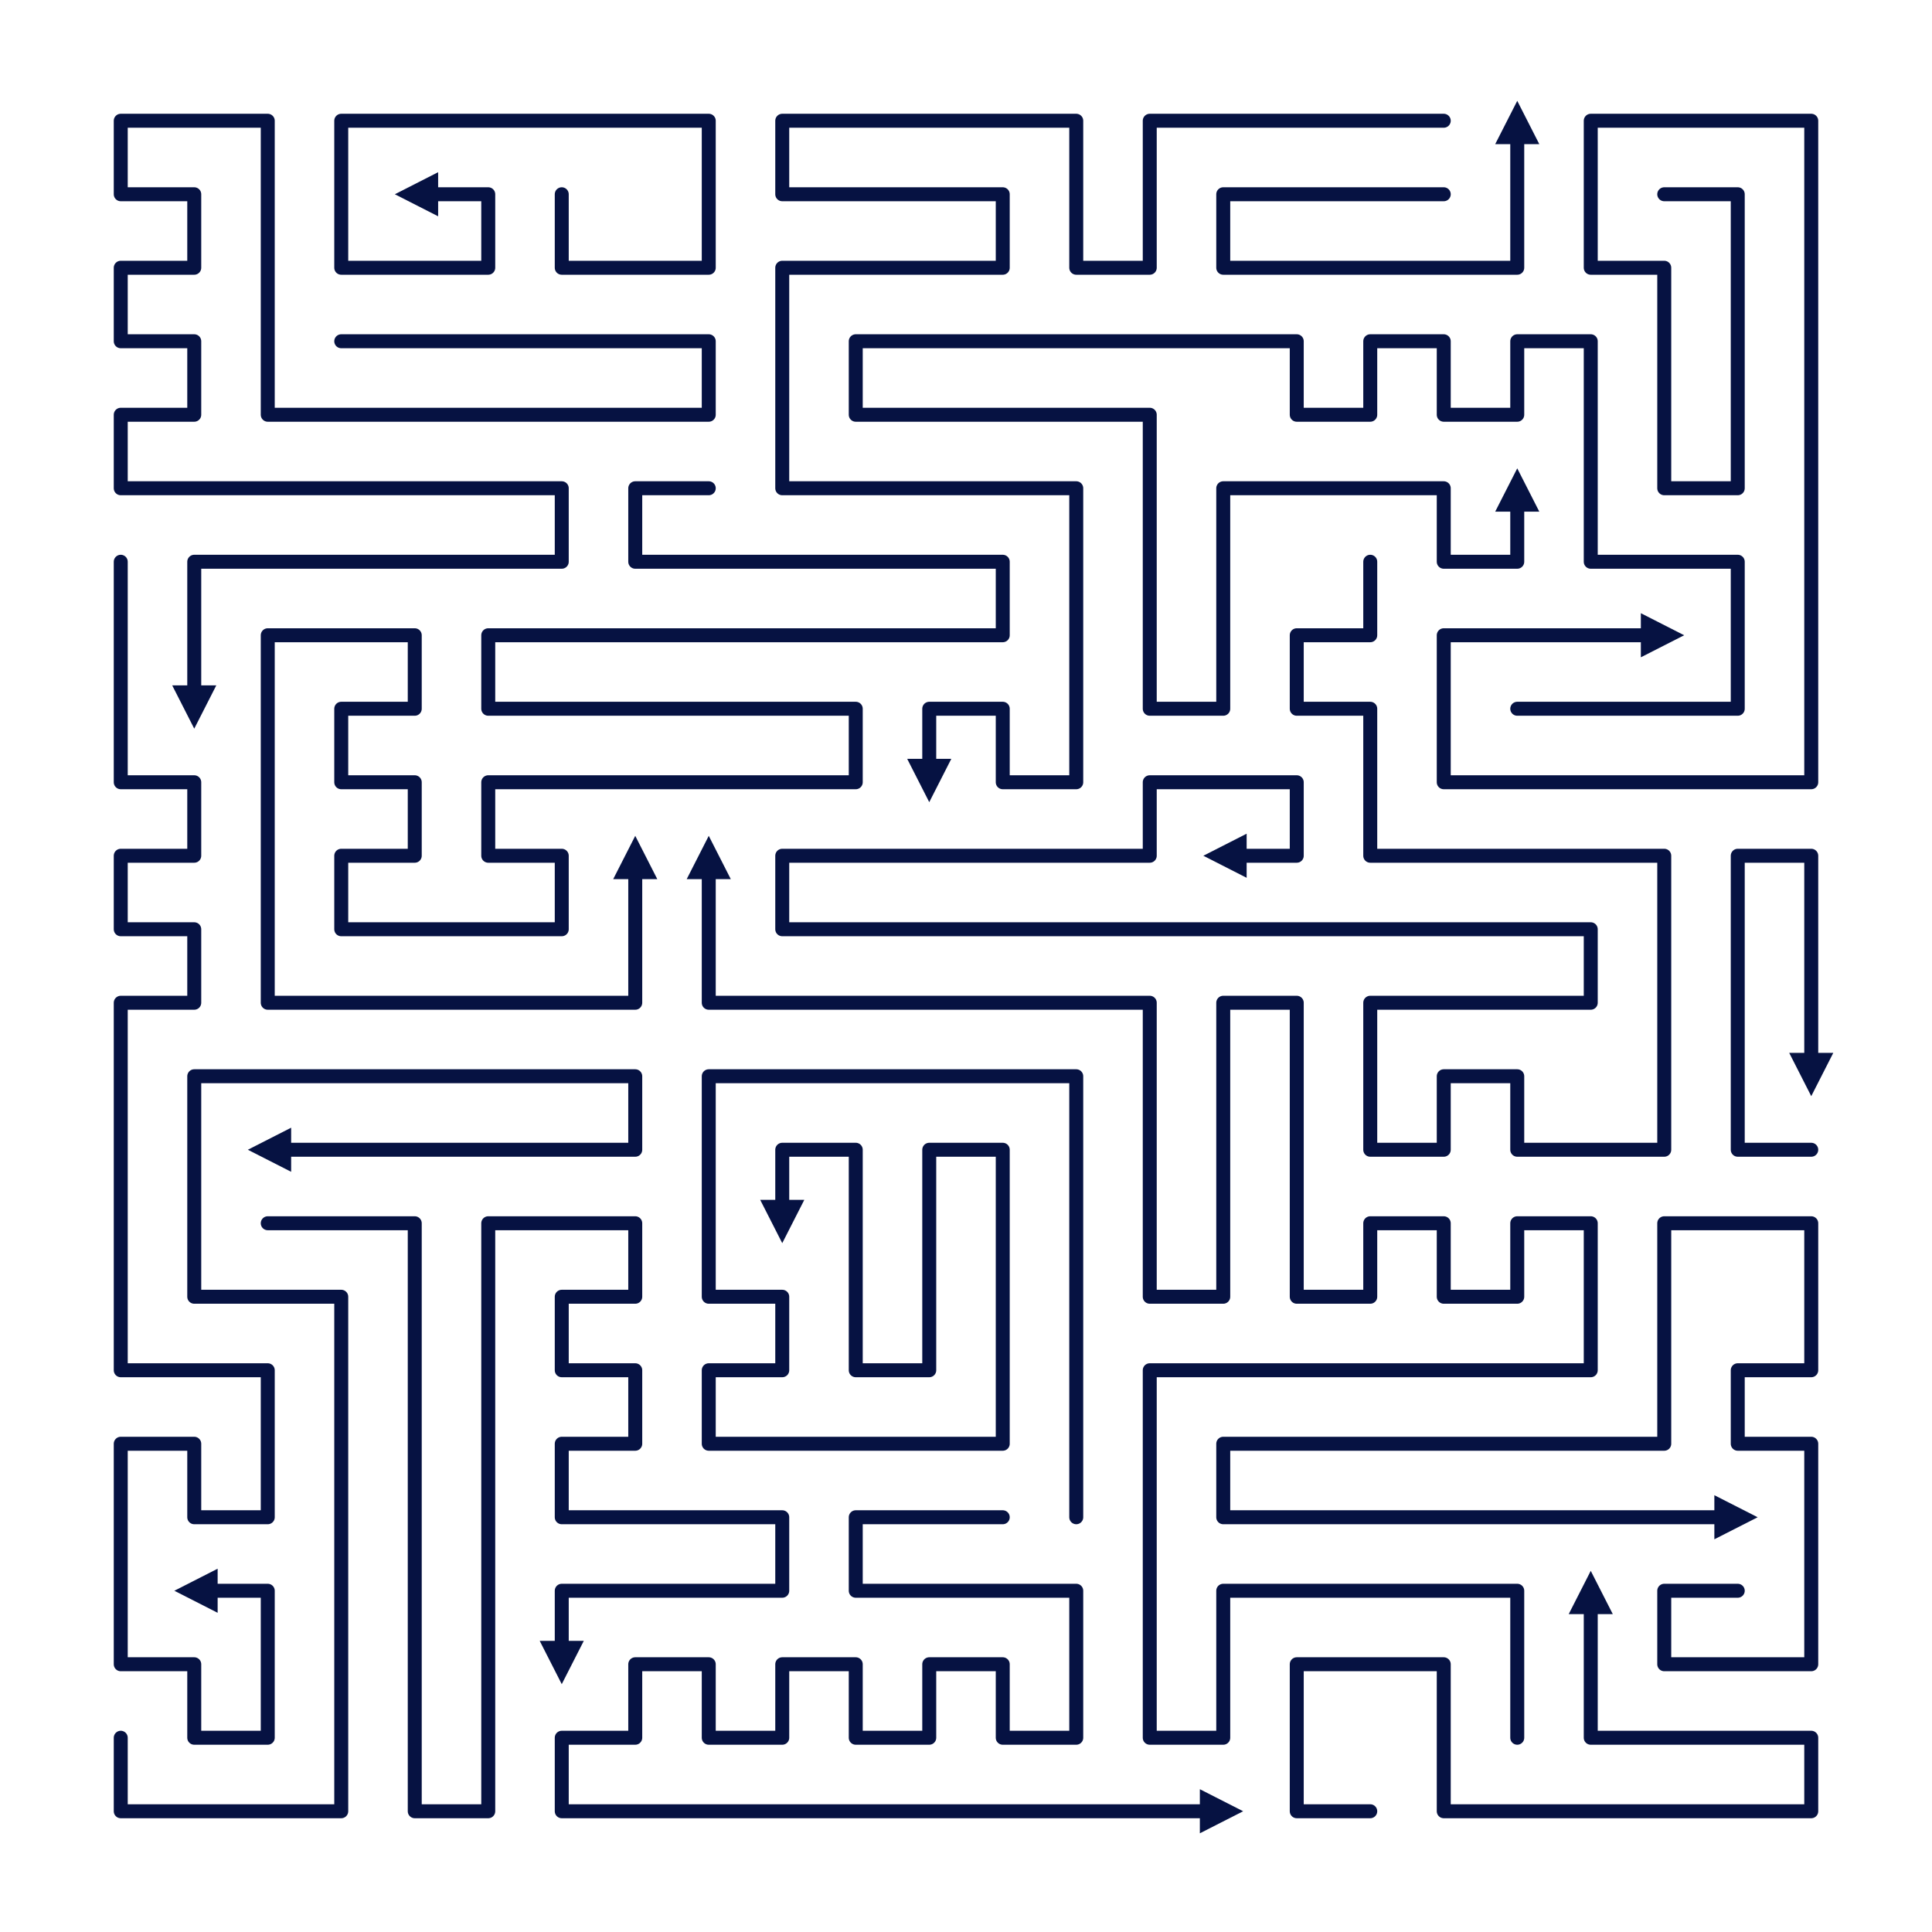
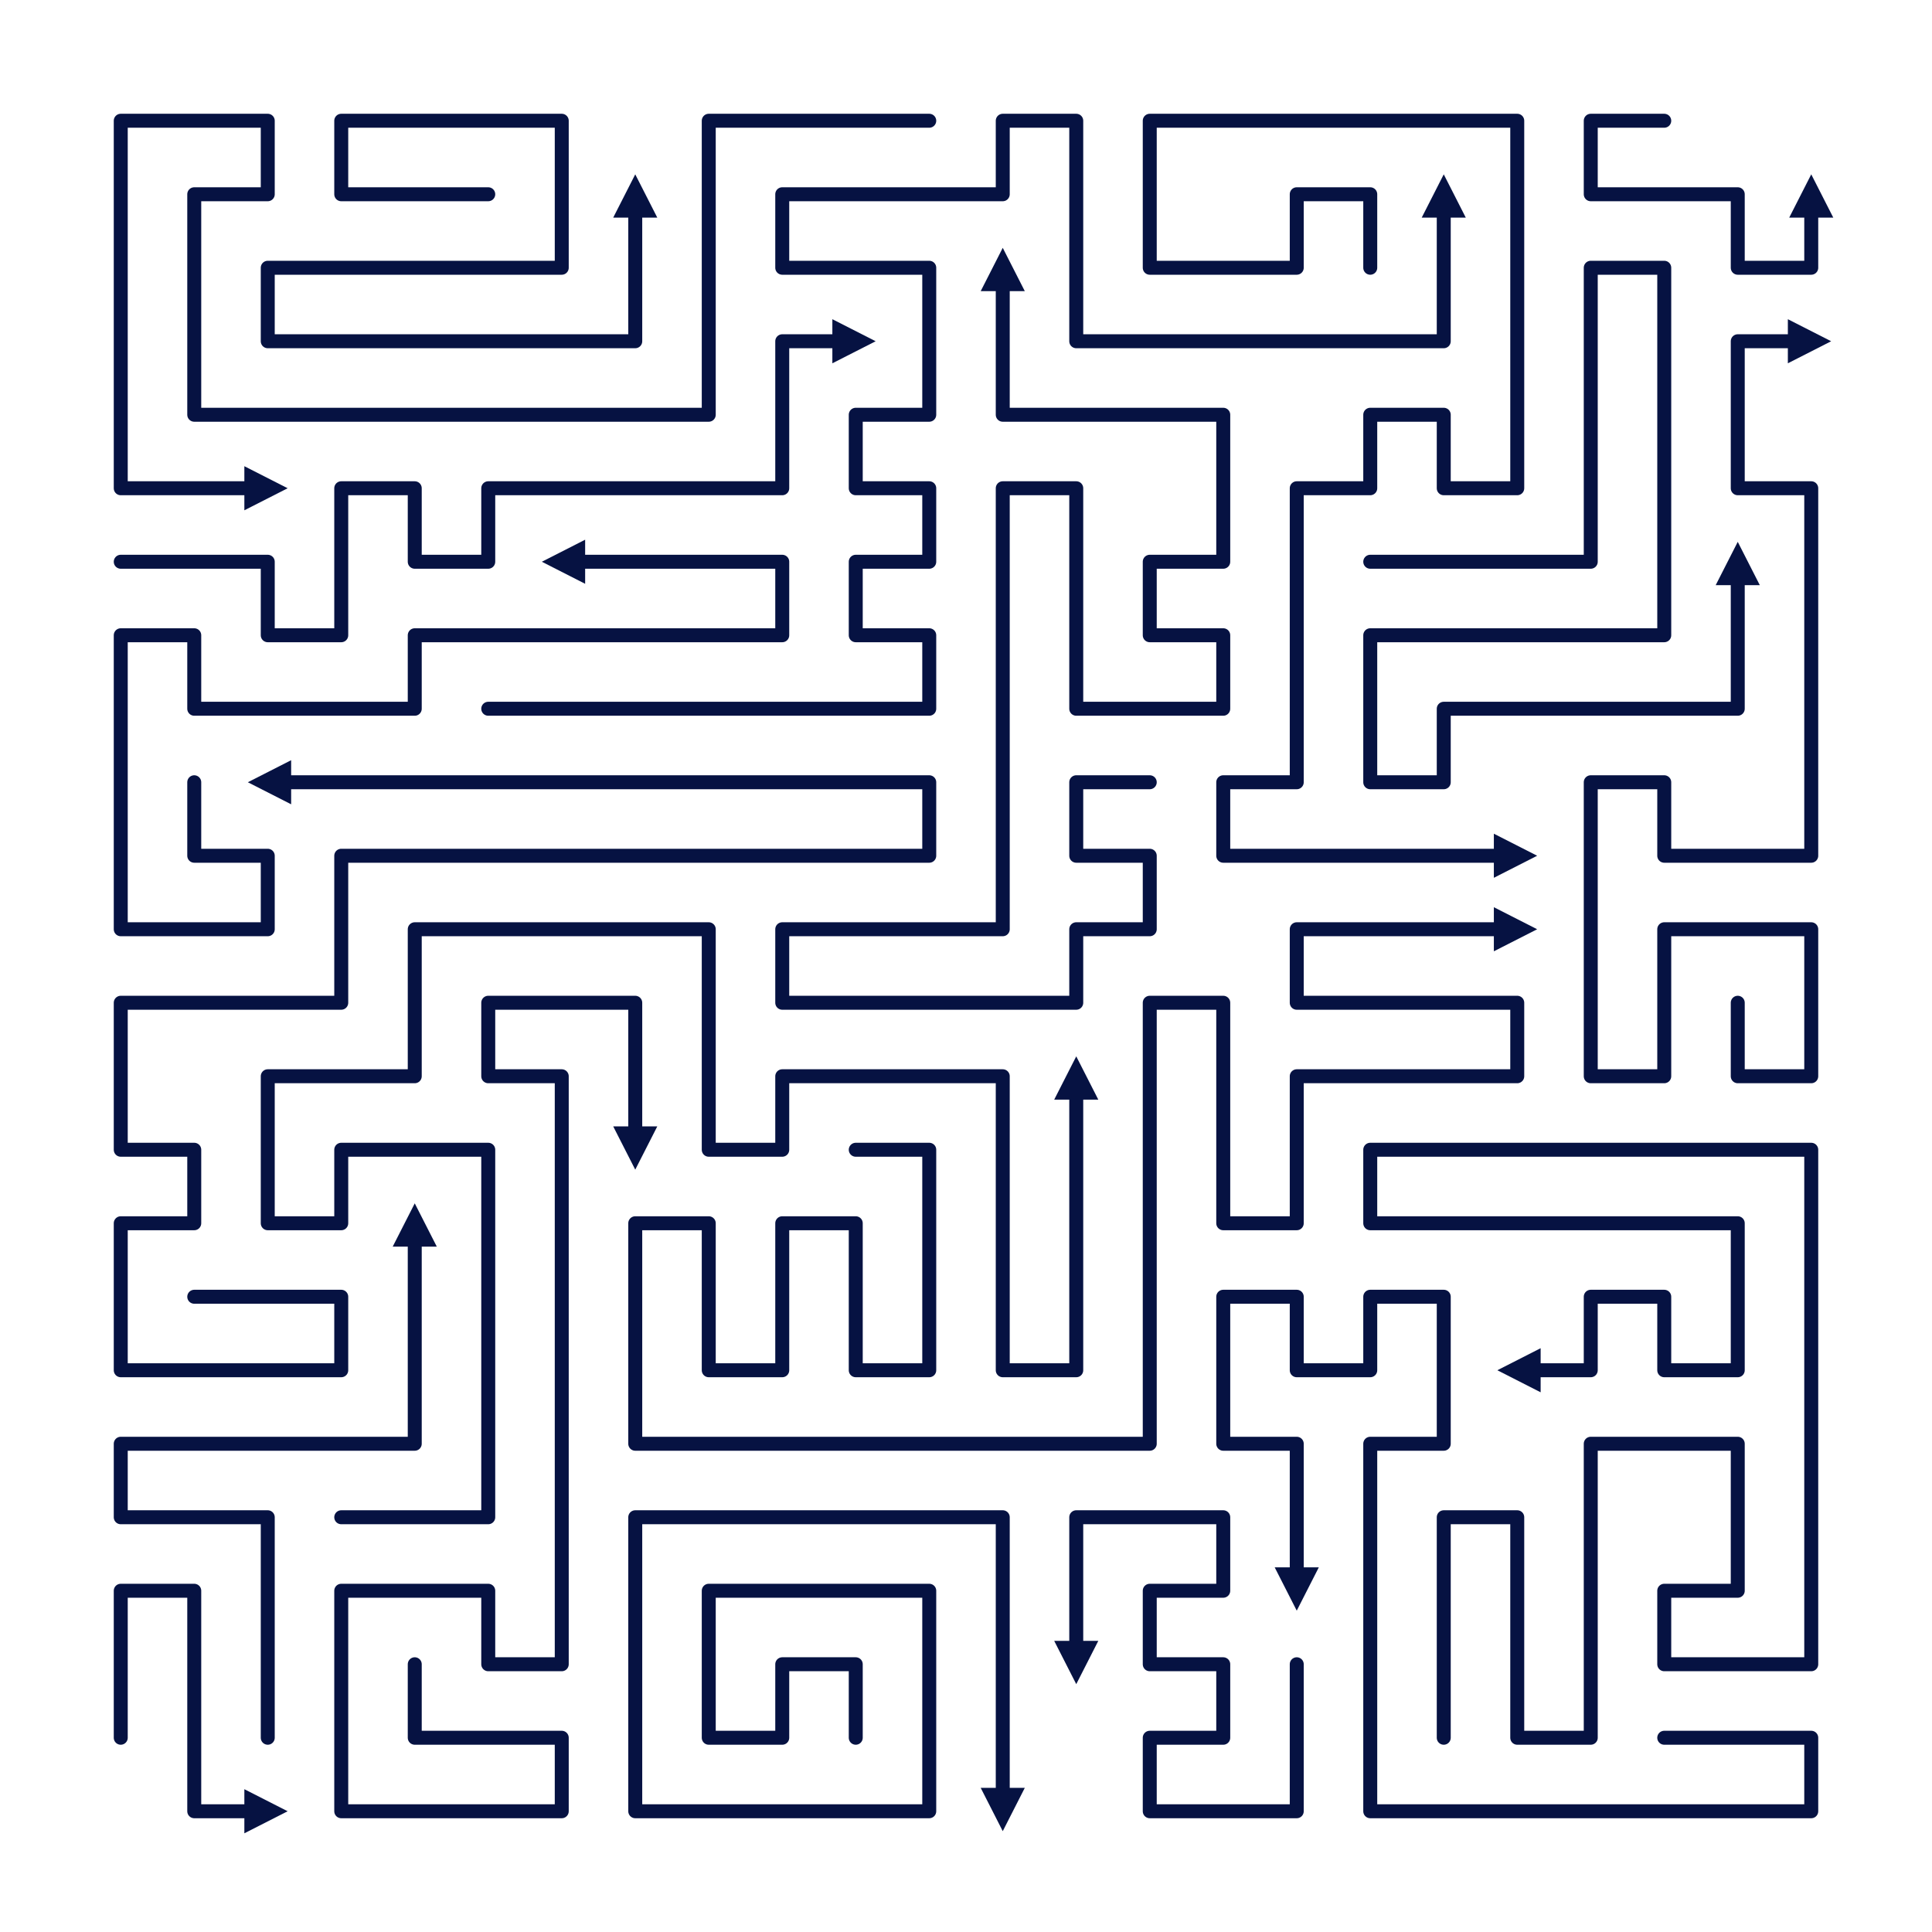
<svg xmlns="http://www.w3.org/2000/svg" width="460" height="460" viewBox="-20 -20 460 460">
  <rect x="-20" y="-20" width="460" height="460" fill="white" />
-   <path d="M 341.25 393.75 L 341.25 376.25 L 341.25 358.75 L 323.75 358.75 L 306.25 358.75 L 288.75 358.75 L 271.25 358.75 L 271.25 376.25 L 271.25 393.75 L 253.75 393.75 L 253.75 376.25 L 253.75 358.75 L 253.75 341.25 L 253.75 323.75 L 253.75 306.25 L 271.25 306.25 L 288.75 306.25 L 306.25 306.25 L 323.75 306.25 L 341.25 306.25 L 358.75 306.25 L 358.75 288.75 L 358.75 271.25 L 341.25 271.25 L 341.25 288.75 L 323.75 288.75 L 323.75 271.25 L 306.25 271.25 L 306.25 288.75 L 288.75 288.75 L 288.75 271.25 L 288.75 253.75 L 288.75 236.25 L 288.75 218.75 L 271.25 218.75 L 271.25 236.25 L 271.25 253.75 L 271.25 271.25 L 271.25 288.75 L 253.75 288.75 L 253.75 271.25 L 253.75 253.75 L 253.75 236.25 L 253.75 218.75 L 236.25 218.75 L 218.75 218.75 L 201.25 218.75 L 183.75 218.75 L 166.25 218.75 L 148.75 218.75 L 148.75 201.25 L 148.75 189.32" fill="none" stroke="#061242" stroke-width="3.325" stroke-linecap="round" stroke-linejoin="round" />
-   <path d="M 148.75 179.01 L 154.00 189.32 L 143.50 189.32 Z" fill="#061242" />
-   <path d="M 306.25 113.75 L 306.25 131.25 L 288.75 131.25 L 288.75 148.75 L 306.25 148.75 L 306.25 166.25 L 306.25 183.75 L 323.75 183.75 L 341.25 183.75 L 358.75 183.75 L 376.25 183.75 L 376.25 201.25 L 376.25 218.75 L 376.25 236.25 L 376.25 253.75 L 358.75 253.75 L 341.25 253.75 L 341.25 236.25 L 323.75 236.25 L 323.75 253.75 L 306.25 253.75 L 306.25 236.25 L 306.25 218.75 L 323.75 218.75 L 341.25 218.75 L 358.75 218.75 L 358.75 201.25 L 341.25 201.25 L 323.75 201.25 L 306.25 201.25 L 288.75 201.25 L 271.25 201.25 L 253.75 201.25 L 236.25 201.25 L 218.75 201.25 L 201.25 201.25 L 183.75 201.25 L 166.25 201.25 L 166.25 183.75 L 183.75 183.75 L 201.25 183.75 L 218.75 183.75 L 236.25 183.75 L 253.75 183.75 L 253.75 166.25 L 271.25 166.25 L 288.75 166.25 L 288.75 183.75 L 276.82 183.75" fill="none" stroke="#061242" stroke-width="3.325" stroke-linecap="round" stroke-linejoin="round" />
-   <path d="M 266.51 183.75 L 276.82 178.50 L 276.82 189.00 Z" fill="#061242" />
-   <path d="M 148.75 96.25 L 131.25 96.25 L 131.25 113.75 L 148.75 113.75 L 166.25 113.75 L 183.75 113.75 L 201.25 113.75 L 218.75 113.75 L 218.75 131.25 L 201.25 131.25 L 183.75 131.25 L 166.25 131.25 L 148.75 131.25 L 131.25 131.25 L 113.75 131.25 L 96.25 131.25 L 96.25 148.75 L 113.75 148.75 L 131.25 148.75 L 148.75 148.75 L 166.25 148.75 L 183.75 148.75 L 183.75 166.25 L 166.25 166.25 L 148.75 166.25 L 131.25 166.25 L 113.75 166.25 L 96.25 166.25 L 96.25 183.75 L 113.75 183.75 L 113.75 201.25 L 96.25 201.25 L 78.75 201.25 L 61.25 201.25 L 61.25 183.75 L 78.75 183.75 L 78.75 166.25 L 61.25 166.25 L 61.25 148.75 L 78.75 148.75 L 78.75 131.25 L 61.25 131.25 L 43.75 131.25 L 43.75 148.75 L 43.75 166.25 L 43.75 183.75 L 43.75 201.25 L 43.75 218.75 L 61.25 218.75 L 78.75 218.75 L 96.25 218.75 L 113.75 218.75 L 131.25 218.75 L 131.25 201.25 L 131.25 189.32" fill="none" stroke="#061242" stroke-width="3.325" stroke-linecap="round" stroke-linejoin="round" />
-   <path d="M 131.25 179.01 L 136.50 189.32 L 126.00 189.32 Z" fill="#061242" />
-   <path d="M 8.75 393.75 L 8.75 411.25 L 26.25 411.25 L 43.75 411.25 L 61.25 411.25 L 61.25 393.75 L 61.25 376.25 L 61.25 358.75 L 61.25 341.25 L 61.25 323.75 L 61.25 306.25 L 61.25 288.75 L 43.75 288.75 L 26.25 288.75 L 26.25 271.25 L 26.25 253.75 L 26.25 236.25 L 43.75 236.25 L 61.25 236.25 L 78.75 236.25 L 96.25 236.25 L 113.75 236.25 L 131.25 236.25 L 131.25 253.75 L 113.75 253.75 L 96.25 253.75 L 78.75 253.75 L 61.25 253.75 L 49.32 253.75" fill="none" stroke="#061242" stroke-width="3.325" stroke-linecap="round" stroke-linejoin="round" />
-   <path d="M 39.01 253.75 L 49.32 248.50 L 49.32 259.00 Z" fill="#061242" />
-   <path d="M 323.75 8.75 L 306.25 8.75 L 288.75 8.75 L 271.25 8.75 L 253.75 8.75 L 253.75 26.25 L 253.75 43.75 L 236.25 43.75 L 236.25 26.25 L 236.25 8.75 L 218.75 8.75 L 201.25 8.75 L 183.75 8.75 L 166.25 8.75 L 166.25 26.25 L 183.75 26.25 L 201.25 26.25 L 218.75 26.25 L 218.75 43.75 L 201.25 43.75 L 183.75 43.75 L 166.25 43.75 L 166.25 61.25 L 166.25 78.75 L 166.25 96.25 L 183.75 96.25 L 201.25 96.25 L 218.75 96.25 L 236.25 96.25 L 236.25 113.75 L 236.25 131.25 L 236.25 148.75 L 236.25 166.25 L 218.75 166.25 L 218.75 148.75 L 201.25 148.75 L 201.25 160.68" fill="none" stroke="#061242" stroke-width="3.325" stroke-linecap="round" stroke-linejoin="round" />
-   <path d="M 201.25 170.99 L 196.00 160.68 L 206.50 160.68 Z" fill="#061242" />
-   <path d="M 236.25 341.25 L 236.25 323.75 L 236.25 306.25 L 236.25 288.75 L 236.25 271.25 L 236.25 253.75 L 236.25 236.25 L 218.75 236.25 L 201.25 236.25 L 183.75 236.25 L 166.25 236.25 L 148.75 236.25 L 148.75 253.75 L 148.75 271.25 L 148.75 288.75 L 166.25 288.75 L 166.25 306.25 L 148.75 306.25 L 148.75 323.75 L 166.25 323.75 L 183.75 323.75 L 201.25 323.75 L 218.75 323.75 L 218.75 306.25 L 218.75 288.75 L 218.75 271.25 L 218.75 253.75 L 201.25 253.75 L 201.25 271.25 L 201.25 288.75 L 201.25 306.25 L 183.75 306.25 L 183.75 288.75 L 183.75 271.25 L 183.75 253.75 L 166.25 253.75 L 166.25 265.68" fill="none" stroke="#061242" stroke-width="3.325" stroke-linecap="round" stroke-linejoin="round" />
-   <path d="M 166.25 275.99 L 161.00 265.68 L 171.50 265.68 Z" fill="#061242" />
-   <path d="M 393.75 358.75 L 376.25 358.75 L 376.25 376.25 L 393.75 376.25 L 411.25 376.25 L 411.25 358.75 L 411.25 341.25 L 411.25 323.75 L 393.75 323.75 L 393.75 306.25 L 411.25 306.25 L 411.25 288.75 L 411.25 271.25 L 393.75 271.25 L 376.25 271.25 L 376.25 288.75 L 376.25 306.25 L 376.25 323.75 L 358.75 323.75 L 341.25 323.75 L 323.75 323.75 L 306.25 323.75 L 288.75 323.75 L 271.25 323.75 L 271.25 341.25 L 288.75 341.25 L 306.25 341.25 L 323.75 341.25 L 341.25 341.25 L 358.75 341.25 L 376.25 341.25 L 388.18 341.25" fill="none" stroke="#061242" stroke-width="3.325" stroke-linecap="round" stroke-linejoin="round" />
-   <path d="M 398.49 341.25 L 388.18 346.50 L 388.18 336.00 Z" fill="#061242" />
-   <path d="M 43.75 271.25 L 61.25 271.25 L 78.75 271.25 L 78.75 288.75 L 78.75 306.25 L 78.75 323.75 L 78.75 341.25 L 78.75 358.75 L 78.75 376.25 L 78.75 393.75 L 78.75 411.25 L 96.25 411.25 L 96.25 393.75 L 96.25 376.25 L 96.25 358.75 L 96.25 341.25 L 96.25 323.75 L 96.25 306.25 L 96.25 288.75 L 96.25 271.25 L 113.75 271.25 L 131.25 271.25 L 131.25 288.75 L 113.75 288.75 L 113.75 306.25 L 131.25 306.25 L 131.25 323.75 L 113.75 323.75 L 113.75 341.25 L 131.25 341.25 L 148.75 341.25 L 166.25 341.25 L 166.25 358.75 L 148.75 358.75 L 131.25 358.75 L 113.75 358.75 L 113.75 370.68" fill="none" stroke="#061242" stroke-width="3.325" stroke-linecap="round" stroke-linejoin="round" />
-   <path d="M 113.75 380.99 L 108.50 370.68 L 119.00 370.68 Z" fill="#061242" />
-   <path d="M 61.25 61.25 L 78.75 61.25 L 96.25 61.25 L 113.75 61.25 L 131.25 61.25 L 148.75 61.25 L 148.75 78.75 L 131.25 78.75 L 113.75 78.75 L 96.25 78.75 L 78.75 78.75 L 61.25 78.75 L 43.75 78.75 L 43.75 61.25 L 43.75 43.75 L 43.75 26.25 L 43.75 8.75 L 26.25 8.75 L 8.75 8.75 L 8.75 26.25 L 26.25 26.25 L 26.25 43.75 L 8.75 43.75 L 8.75 61.25 L 26.25 61.25 L 26.25 78.75 L 8.75 78.75 L 8.75 96.25 L 26.25 96.25 L 43.75 96.25 L 61.25 96.25 L 78.75 96.25 L 96.25 96.25 L 113.75 96.25 L 113.75 113.75 L 96.25 113.75 L 78.75 113.75 L 61.25 113.75 L 43.75 113.75 L 26.25 113.75 L 26.25 131.25 L 26.25 143.18" fill="none" stroke="#061242" stroke-width="3.325" stroke-linecap="round" stroke-linejoin="round" />
-   <path d="M 26.25 153.49 L 21.00 143.18 L 31.50 143.18 Z" fill="#061242" />
-   <path d="M 376.25 26.25 L 393.75 26.25 L 393.75 43.75 L 393.75 61.25 L 393.75 78.75 L 393.75 96.25 L 376.25 96.25 L 376.25 78.75 L 376.25 61.25 L 376.25 43.75 L 358.75 43.75 L 358.75 26.25 L 358.75 8.75 L 376.25 8.75 L 393.75 8.75 L 411.25 8.75 L 411.25 26.25 L 411.25 43.75 L 411.25 61.25 L 411.25 78.75 L 411.25 96.25 L 411.25 113.75 L 411.25 131.25 L 411.25 148.75 L 411.25 166.25 L 393.75 166.25 L 376.25 166.25 L 358.75 166.25 L 341.25 166.25 L 323.75 166.25 L 323.75 148.75 L 323.75 131.25 L 341.25 131.25 L 358.75 131.25 L 370.68 131.25" fill="none" stroke="#061242" stroke-width="3.325" stroke-linecap="round" stroke-linejoin="round" />
-   <path d="M 380.99 131.25 L 370.68 136.50 L 370.68 126.00 Z" fill="#061242" />
-   <path d="M 218.75 341.25 L 201.25 341.25 L 183.75 341.25 L 183.75 358.75 L 201.25 358.75 L 218.75 358.75 L 236.25 358.75 L 236.25 376.25 L 236.25 393.75 L 218.75 393.75 L 218.75 376.25 L 201.25 376.25 L 201.25 393.75 L 183.75 393.75 L 183.75 376.25 L 166.25 376.25 L 166.25 393.75 L 148.75 393.75 L 148.75 376.25 L 131.25 376.25 L 131.25 393.75 L 113.75 393.75 L 113.75 411.25 L 131.25 411.25 L 148.75 411.25 L 166.25 411.25 L 183.75 411.25 L 201.25 411.25 L 218.75 411.25 L 236.25 411.25 L 253.75 411.25 L 265.68 411.25" fill="none" stroke="#061242" stroke-width="3.325" stroke-linecap="round" stroke-linejoin="round" />
-   <path d="M 275.99 411.25 L 265.68 416.50 L 265.68 406.00 Z" fill="#061242" />
-   <path d="M 8.75 113.75 L 8.75 131.25 L 8.75 148.75 L 8.75 166.25 L 26.25 166.25 L 26.25 183.75 L 8.75 183.75 L 8.75 201.25 L 26.25 201.25 L 26.25 218.75 L 8.75 218.75 L 8.75 236.25 L 8.75 253.75 L 8.75 271.25 L 8.75 288.75 L 8.75 306.25 L 26.25 306.25 L 43.75 306.25 L 43.75 323.75 L 43.75 341.25 L 26.25 341.25 L 26.25 323.75 L 8.75 323.75 L 8.75 341.25 L 8.75 358.75 L 8.75 376.25 L 26.25 376.25 L 26.25 393.75 L 43.75 393.75 L 43.75 376.25 L 43.75 358.75 L 31.82 358.75" fill="none" stroke="#061242" stroke-width="3.325" stroke-linecap="round" stroke-linejoin="round" />
-   <path d="M 21.51 358.75 L 31.82 353.50 L 31.82 364.00 Z" fill="#061242" />
-   <path d="M 306.25 411.25 L 288.75 411.25 L 288.75 393.75 L 288.75 376.25 L 306.25 376.25 L 323.75 376.25 L 323.75 393.75 L 323.75 411.25 L 341.25 411.25 L 358.75 411.25 L 376.25 411.25 L 393.75 411.25 L 411.25 411.25 L 411.25 393.75 L 393.75 393.75 L 376.25 393.75 L 358.75 393.75 L 358.75 376.25 L 358.75 364.32" fill="none" stroke="#061242" stroke-width="3.325" stroke-linecap="round" stroke-linejoin="round" />
-   <path d="M 358.75 354.01 L 364.00 364.32 L 353.50 364.32 Z" fill="#061242" />
-   <path d="M 341.25 148.75 L 358.75 148.75 L 376.25 148.75 L 393.75 148.75 L 393.75 131.25 L 393.75 113.75 L 376.25 113.75 L 358.75 113.75 L 358.75 96.25 L 358.75 78.75 L 358.75 61.25 L 341.25 61.25 L 341.25 78.75 L 323.75 78.75 L 323.75 61.25 L 306.25 61.25 L 306.25 78.75 L 288.75 78.75 L 288.75 61.25 L 271.25 61.25 L 253.75 61.25 L 236.25 61.25 L 218.75 61.25 L 201.25 61.25 L 183.75 61.25 L 183.75 78.75 L 201.25 78.75 L 218.75 78.75 L 236.25 78.75 L 253.75 78.75 L 253.75 96.25 L 253.75 113.75 L 253.75 131.25 L 253.75 148.75 L 271.25 148.75 L 271.25 131.25 L 271.25 113.75 L 271.25 96.25 L 288.75 96.25 L 306.25 96.25 L 323.75 96.25 L 323.75 113.75 L 341.25 113.75 L 341.25 101.82" fill="none" stroke="#061242" stroke-width="3.325" stroke-linecap="round" stroke-linejoin="round" />
-   <path d="M 341.25 91.51 L 346.50 101.82 L 336.00 101.82 Z" fill="#061242" />
-   <path d="M 113.75 26.25 L 113.75 43.75 L 131.25 43.75 L 148.75 43.75 L 148.75 26.25 L 148.75 8.75 L 131.25 8.75 L 113.75 8.75 L 96.25 8.75 L 78.75 8.75 L 61.25 8.75 L 61.25 26.25 L 61.25 43.75 L 78.75 43.75 L 96.25 43.75 L 96.25 26.25 L 84.32 26.25" fill="none" stroke="#061242" stroke-width="3.325" stroke-linecap="round" stroke-linejoin="round" />
-   <path d="M 74.01 26.25 L 84.32 21.00 L 84.32 31.50 Z" fill="#061242" />
-   <path d="M 411.25 253.75 L 393.75 253.75 L 393.75 236.25 L 393.75 218.75 L 393.75 201.25 L 393.75 183.75 L 411.25 183.75 L 411.25 201.25 L 411.25 218.75 L 411.25 230.68" fill="none" stroke="#061242" stroke-width="3.325" stroke-linecap="round" stroke-linejoin="round" />
-   <path d="M 411.25 240.99 L 406.00 230.68 L 416.50 230.68 Z" fill="#061242" />
-   <path d="M 323.75 26.25 L 306.25 26.25 L 288.75 26.25 L 271.25 26.25 L 271.25 43.75 L 288.75 43.75 L 306.25 43.75 L 323.75 43.75 L 341.25 43.75 L 341.25 26.25 L 341.25 14.32" fill="none" stroke="#061242" stroke-width="3.325" stroke-linecap="round" stroke-linejoin="round" />
-   <path d="M 341.25 4.01 L 346.50 14.32 L 336.00 14.32 Z" fill="#061242" />
+   <path d="M 323.75 393.75 L 323.75 376.25 L 323.75 358.75 L 323.75 341.25 L 341.25 341.25 L 341.25 358.75 L 341.25 376.25 L 341.25 393.75 L 358.75 393.75 L 358.75 376.25 L 358.75 358.75 L 358.75 341.25 L 358.75 323.75 L 376.25 323.75 L 393.75 323.75 L 393.75 341.25 L 393.75 358.75 L 376.25 358.75 L 376.25 376.25 L 393.75 376.25 L 411.25 376.25 L 411.25 358.75 L 411.25 341.25 L 411.25 323.75 L 411.25 306.25 L 411.25 288.75 L 411.25 271.25 L 411.25 253.75 L 393.75 253.75 L 376.25 253.75 L 358.75 253.75 L 341.25 253.75 L 323.75 253.75 L 306.25 253.75 L 306.25 271.25 L 323.75 271.25 L 341.25 271.25 L 358.75 271.25 L 376.25 271.25 L 393.75 271.25 L 393.75 288.75 L 393.75 306.25 L 376.25 306.25 L 376.25 288.75 L 358.75 288.75 L 358.75 306.25 L 346.82 306.25" fill="none" stroke="#061242" stroke-width="3.325" stroke-linecap="round" stroke-linejoin="round" />
+   <path d="M 336.51 306.25 L 346.82 301.00 L 346.82 311.50 Z" fill="#061242" />
+   <path d="M 61.25 341.25 L 78.75 341.25 L 96.25 341.25 L 96.25 323.75 L 96.25 306.25 L 96.25 288.75 L 96.25 271.25 L 96.25 253.75 L 78.75 253.75 L 61.25 253.75 L 61.25 271.25 L 43.75 271.25 L 43.75 253.75 L 43.75 236.25 L 61.25 236.25 L 78.75 236.25 L 78.75 218.75 L 78.75 201.25 L 96.25 201.25 L 113.75 201.25 L 131.25 201.25 L 148.75 201.25 L 148.75 218.75 L 148.75 236.25 L 148.75 253.75 L 166.25 253.75 L 166.25 236.25 L 183.75 236.25 L 201.25 236.25 L 218.75 236.25 L 218.75 253.75 L 218.75 271.25 L 218.75 288.75 L 218.75 306.25 L 236.25 306.25 L 236.25 288.75 L 236.25 271.25 L 236.25 253.75 L 236.25 241.82" fill="none" stroke="#061242" stroke-width="3.325" stroke-linecap="round" stroke-linejoin="round" />
+   <path d="M 236.25 231.51 L 241.50 241.82 L 231.00 241.82 Z" fill="#061242" />
+   <path d="M 201.25 8.75 L 183.75 8.75 L 166.25 8.75 L 148.75 8.75 L 148.75 26.25 L 148.75 43.75 L 148.75 61.25 L 148.75 78.75 L 131.25 78.75 L 113.75 78.75 L 96.25 78.75 L 78.75 78.75 L 61.25 78.75 L 43.75 78.75 L 26.25 78.75 L 26.25 61.25 L 26.25 43.75 L 26.25 26.25 L 43.75 26.25 L 43.75 8.75 L 26.25 8.75 L 8.75 8.75 L 8.75 26.25 L 8.75 43.75 L 8.75 61.25 L 8.75 78.75 L 8.75 96.25 L 26.25 96.25 L 38.18 96.25" fill="none" stroke="#061242" stroke-width="3.325" stroke-linecap="round" stroke-linejoin="round" />
+   <path d="M 48.49 96.25 L 38.18 101.50 L 38.18 91.00 Z" fill="#061242" />
+   <path d="M 306.25 43.75 L 306.25 26.25 L 288.75 26.25 L 288.75 43.75 L 271.25 43.75 L 253.75 43.75 L 253.75 26.25 L 253.75 8.75 L 271.25 8.75 L 288.75 8.75 L 306.25 8.75 L 323.75 8.75 L 341.25 8.75 L 341.25 26.25 L 341.25 43.75 L 341.25 61.25 L 341.25 78.75 L 341.25 96.25 L 323.75 96.25 L 323.75 78.75 L 306.25 78.75 L 306.25 96.25 L 288.75 96.25 L 288.75 113.75 L 288.75 131.25 L 288.75 148.75 L 288.75 166.25 L 271.25 166.25 L 271.25 183.75 L 288.75 183.75 L 306.25 183.75 L 323.75 183.75 L 335.68 183.75" fill="none" stroke="#061242" stroke-width="3.325" stroke-linecap="round" stroke-linejoin="round" />
+   <path d="M 345.99 183.75 L 335.68 189.00 L 335.68 178.50 Z" fill="#061242" />
+   <path d="M 78.75 376.25 L 78.75 393.75 L 96.25 393.75 L 113.75 393.75 L 113.75 411.25 L 96.25 411.25 L 78.75 411.25 L 61.25 411.25 L 61.25 393.75 L 61.25 376.25 L 61.25 358.75 L 78.75 358.75 L 96.25 358.75 L 96.25 376.25 L 113.75 376.25 L 113.75 358.75 L 113.75 341.25 L 113.75 323.75 L 113.75 306.25 L 113.75 288.75 L 113.75 271.25 L 113.75 253.75 L 113.75 236.25 L 96.25 236.25 L 96.25 218.75 L 113.75 218.75 L 131.25 218.75 L 131.25 236.25 L 131.25 248.18" fill="none" stroke="#061242" stroke-width="3.325" stroke-linecap="round" stroke-linejoin="round" />
+   <path d="M 131.25 258.49 L 126.00 248.18 L 136.50 248.18 Z" fill="#061242" />
+   <path d="M 306.25 113.75 L 323.75 113.75 L 341.25 113.75 L 358.75 113.75 L 358.75 96.25 L 358.75 78.75 L 358.75 61.25 L 358.75 43.75 L 376.25 43.75 L 376.25 61.25 L 376.25 78.75 L 376.25 96.25 L 376.25 113.75 L 376.25 131.25 L 358.75 131.25 L 341.25 131.25 L 323.75 131.25 L 306.25 131.25 L 306.25 148.75 L 306.25 166.25 L 323.75 166.25 L 323.75 148.75 L 341.25 148.75 L 358.75 148.75 L 376.25 148.75 L 393.75 148.75 L 393.75 131.25 L 393.75 119.32" fill="none" stroke="#061242" stroke-width="3.325" stroke-linecap="round" stroke-linejoin="round" />
+   <path d="M 393.75 109.01 L 399.00 119.32 L 388.50 119.32 Z" fill="#061242" />
+   <path d="M 183.75 253.75 L 201.25 253.75 L 201.25 271.25 L 201.25 288.75 L 201.25 306.25 L 183.75 306.25 L 183.75 288.75 L 183.75 271.25 L 166.25 271.25 L 166.25 288.75 L 166.25 306.25 L 148.75 306.25 L 148.75 288.75 L 148.75 271.25 L 131.25 271.25 L 131.25 288.75 L 131.25 306.25 L 131.25 323.75 L 148.75 323.75 L 166.25 323.75 L 183.75 323.75 L 201.25 323.75 L 218.75 323.75 L 236.25 323.75 L 253.75 323.75 L 253.75 306.25 L 253.75 288.75 L 253.75 271.25 L 253.75 253.75 L 253.75 236.25 L 253.75 218.75 L 271.25 218.75 L 271.25 236.25 L 271.25 253.75 L 271.25 271.25 L 288.75 271.25 L 288.75 253.75 L 288.75 236.25 L 306.25 236.25 L 323.75 236.25 L 341.25 236.25 L 341.25 218.75 L 323.75 218.75 L 306.25 218.75 L 288.75 218.75 L 288.75 201.25 L 306.25 201.25 L 323.75 201.25 L 335.68 201.25" fill="none" stroke="#061242" stroke-width="3.325" stroke-linecap="round" stroke-linejoin="round" />
+   <path d="M 345.99 201.25 L 335.68 206.50 L 335.68 196.00 Z" fill="#061242" />
+   <path d="M 376.25 393.75 L 393.75 393.75 L 411.25 393.75 L 411.25 411.25 L 393.75 411.25 L 376.25 411.25 L 358.75 411.25 L 341.25 411.25 L 323.75 411.25 L 306.25 411.25 L 306.25 393.75 L 306.25 376.25 L 306.25 358.75 L 306.25 341.25 L 306.25 323.75 L 323.75 323.75 L 323.75 306.25 L 323.75 288.75 L 306.25 288.75 L 306.25 306.25 L 288.75 306.25 L 288.75 288.75 L 271.25 288.75 L 271.25 306.25 L 271.25 323.75 L 288.75 323.75 L 288.75 341.25 L 288.75 353.18" fill="none" stroke="#061242" stroke-width="3.325" stroke-linecap="round" stroke-linejoin="round" />
+   <path d="M 288.75 363.49 L 283.50 353.18 L 294.00 353.18 Z" fill="#061242" />
+   <path d="M 26.25 288.75 L 43.75 288.75 L 61.25 288.75 L 61.25 306.25 L 43.75 306.25 L 26.25 306.25 L 8.75 306.25 L 8.75 288.75 L 8.75 271.25 L 26.25 271.25 L 26.25 253.75 L 8.75 253.75 L 8.75 236.25 L 8.75 218.75 L 26.25 218.75 L 43.75 218.75 L 61.25 218.75 L 61.25 201.25 L 61.25 183.75 L 78.75 183.75 L 96.25 183.75 L 113.75 183.75 L 131.25 183.75 L 148.75 183.75 L 166.25 183.75 L 183.75 183.75 L 201.25 183.75 L 201.25 166.25 L 183.75 166.25 L 166.25 166.25 L 148.75 166.25 L 131.25 166.25 L 113.75 166.25 L 96.25 166.25 L 78.75 166.25 L 61.25 166.25 L 49.32 166.25" fill="none" stroke="#061242" stroke-width="3.325" stroke-linecap="round" stroke-linejoin="round" />
+   <path d="M 39.01 166.25 L 49.32 161.00 L 49.32 171.50 Z" fill="#061242" />
+   <path d="M 253.75 166.25 L 236.25 166.25 L 236.25 183.75 L 253.75 183.75 L 253.75 201.25 L 236.25 201.25 L 236.25 218.75 L 218.75 218.75 L 201.25 218.75 L 183.75 218.75 L 166.25 218.75 L 166.25 201.25 L 183.75 201.25 L 201.25 201.25 L 218.75 201.25 L 218.75 183.75 L 218.75 166.25 L 218.75 148.75 L 218.75 131.25 L 218.75 113.75 L 218.75 96.25 L 236.25 96.25 L 236.25 113.75 L 236.25 131.25 L 236.25 148.75 L 253.75 148.75 L 271.25 148.75 L 271.25 131.25 L 253.75 131.25 L 253.75 113.75 L 271.25 113.75 L 271.25 96.25 L 271.25 78.75 L 253.75 78.75 L 236.25 78.75 L 218.75 78.75 L 218.75 61.25 L 218.75 49.32" fill="none" stroke="#061242" stroke-width="3.325" stroke-linecap="round" stroke-linejoin="round" />
+   <path d="M 218.75 39.01 L 224.00 49.32 L 213.50 49.32 Z" fill="#061242" />
+   <path d="M 96.25 148.75 L 113.75 148.75 L 131.25 148.75 L 148.75 148.75 L 166.25 148.75 L 183.75 148.75 L 201.25 148.75 L 201.25 131.25 L 183.75 131.25 L 183.75 113.75 L 201.25 113.75 L 201.25 96.25 L 183.75 96.25 L 183.75 78.75 L 201.25 78.75 L 201.25 61.25 L 201.25 43.75 L 183.75 43.75 L 166.25 43.75 L 166.25 26.25 L 183.75 26.25 L 201.25 26.25 L 218.75 26.25 L 218.75 8.75 L 236.25 8.75 L 236.25 26.25 L 236.25 43.75 L 236.25 61.25 L 253.75 61.25 L 271.25 61.25 L 288.75 61.25 L 306.25 61.25 L 323.75 61.25 L 323.75 43.75 L 323.75 31.82" fill="none" stroke="#061242" stroke-width="3.325" stroke-linecap="round" stroke-linejoin="round" />
+   <path d="M 323.75 21.51 L 329.00 31.82 L 318.50 31.82 Z" fill="#061242" />
+   <path d="M 183.75 393.75 L 183.75 376.25 L 166.25 376.25 L 166.25 393.75 L 148.75 393.75 L 148.75 376.25 L 148.75 358.75 L 166.25 358.75 L 183.75 358.75 L 201.25 358.75 L 201.25 376.25 L 201.25 393.75 L 201.25 411.25 L 183.75 411.25 L 166.25 411.25 L 148.75 411.25 L 131.25 411.25 L 131.25 393.75 L 131.25 376.25 L 131.25 358.75 L 131.25 341.25 L 148.75 341.25 L 166.25 341.25 L 183.75 341.25 L 201.25 341.25 L 218.75 341.25 L 218.75 358.75 L 218.75 376.25 L 218.75 393.75 L 218.75 405.68" fill="none" stroke="#061242" stroke-width="3.325" stroke-linecap="round" stroke-linejoin="round" />
+   <path d="M 218.75 415.99 L 213.50 405.68 L 224.00 405.68 Z" fill="#061242" />
+   <path d="M 393.75 218.75 L 393.75 236.25 L 411.25 236.25 L 411.25 218.75 L 411.25 201.25 L 393.75 201.25 L 376.25 201.25 L 376.25 218.75 L 376.25 236.25 L 358.75 236.25 L 358.75 218.75 L 358.75 201.25 L 358.75 183.75 L 358.75 166.25 L 376.25 166.25 L 376.25 183.75 L 393.75 183.75 L 411.25 183.75 L 411.25 166.25 L 411.25 148.75 L 411.25 131.25 L 411.25 113.75 L 411.25 96.25 L 393.75 96.25 L 393.75 78.75 L 393.75 61.25 L 405.68 61.25" fill="none" stroke="#061242" stroke-width="3.325" stroke-linecap="round" stroke-linejoin="round" />
+   <path d="M 415.99 61.25 L 405.68 66.50 L 405.68 56.00 Z" fill="#061242" />
+   <path d="M 26.25 166.25 L 26.25 183.75 L 43.75 183.75 L 43.75 201.25 L 26.25 201.25 L 8.75 201.25 L 8.75 183.75 L 8.75 166.25 L 8.75 148.75 L 8.75 131.25 L 26.25 131.25 L 26.25 148.75 L 43.75 148.75 L 61.25 148.75 L 78.75 148.75 L 78.75 131.25 L 96.25 131.25 L 113.75 131.25 L 131.25 131.25 L 148.75 131.25 L 166.25 131.25 L 166.25 113.75 L 148.75 113.75 L 131.25 113.75 L 119.32 113.75" fill="none" stroke="#061242" stroke-width="3.325" stroke-linecap="round" stroke-linejoin="round" />
+   <path d="M 109.01 113.75 L 119.32 108.50 L 119.32 119.00 Z" fill="#061242" />
+   <path d="M 96.25 26.25 L 78.75 26.25 L 61.25 26.25 L 61.25 8.75 L 78.75 8.75 L 96.25 8.75 L 113.75 8.75 L 113.75 26.25 L 113.75 43.75 L 96.25 43.75 L 78.75 43.75 L 61.25 43.75 L 43.75 43.75 L 43.75 61.25 L 61.25 61.25 L 78.75 61.25 L 96.25 61.25 L 113.75 61.25 L 131.25 61.25 L 131.25 43.75 L 131.25 31.82" fill="none" stroke="#061242" stroke-width="3.325" stroke-linecap="round" stroke-linejoin="round" />
+   <path d="M 131.25 21.51 L 136.50 31.82 L 126.00 31.82 Z" fill="#061242" />
+   <path d="M 8.75 113.75 L 26.25 113.75 L 43.75 113.75 L 43.75 131.25 L 61.25 131.25 L 61.25 113.75 L 61.25 96.25 L 78.75 96.25 L 78.75 113.75 L 96.25 113.75 L 96.25 96.25 L 113.75 96.25 L 131.25 96.25 L 148.75 96.25 L 166.25 96.25 L 166.25 78.75 L 166.25 61.25 L 178.18 61.25" fill="none" stroke="#061242" stroke-width="3.325" stroke-linecap="round" stroke-linejoin="round" />
+   <path d="M 188.49 61.25 L 178.18 66.50 L 178.18 56.00 Z" fill="#061242" />
+   <path d="M 288.75 376.25 L 288.75 393.75 L 288.75 411.25 L 271.25 411.25 L 253.75 411.25 L 253.75 393.75 L 271.25 393.75 L 271.25 376.25 L 253.75 376.25 L 253.75 358.75 L 271.25 358.75 L 271.25 341.25 L 253.75 341.25 L 236.25 341.25 L 236.25 358.75 L 236.25 370.68" fill="none" stroke="#061242" stroke-width="3.325" stroke-linecap="round" stroke-linejoin="round" />
+   <path d="M 236.25 380.99 L 231.00 370.68 L 241.50 370.68 Z" fill="#061242" />
+   <path d="M 43.75 393.75 L 43.75 376.25 L 43.75 358.75 L 43.75 341.25 L 26.25 341.25 L 8.75 341.25 L 8.75 323.75 L 26.25 323.75 L 43.75 323.75 L 61.25 323.75 L 78.75 323.75 L 78.75 306.25 L 78.75 288.75 L 78.75 276.82" fill="none" stroke="#061242" stroke-width="3.325" stroke-linecap="round" stroke-linejoin="round" />
+   <path d="M 78.75 266.51 L 84.00 276.82 L 73.50 276.82 Z" fill="#061242" />
+   <path d="M 376.25 8.75 L 358.75 8.75 L 358.75 26.25 L 376.25 26.25 L 393.75 26.25 L 393.75 43.75 L 411.25 43.75 L 411.25 31.82" fill="none" stroke="#061242" stroke-width="3.325" stroke-linecap="round" stroke-linejoin="round" />
+   <path d="M 411.25 21.51 L 416.50 31.82 L 406.00 31.82 Z" fill="#061242" />
+   <path d="M 8.75 393.75 L 8.75 376.25 L 8.75 358.75 L 26.25 358.75 L 26.25 376.25 L 26.25 393.75 L 26.25 411.25 L 38.18 411.25" fill="none" stroke="#061242" stroke-width="3.325" stroke-linecap="round" stroke-linejoin="round" />
+   <path d="M 48.49 411.25 L 38.18 416.50 L 38.18 406.00 Z" fill="#061242" />
</svg>
